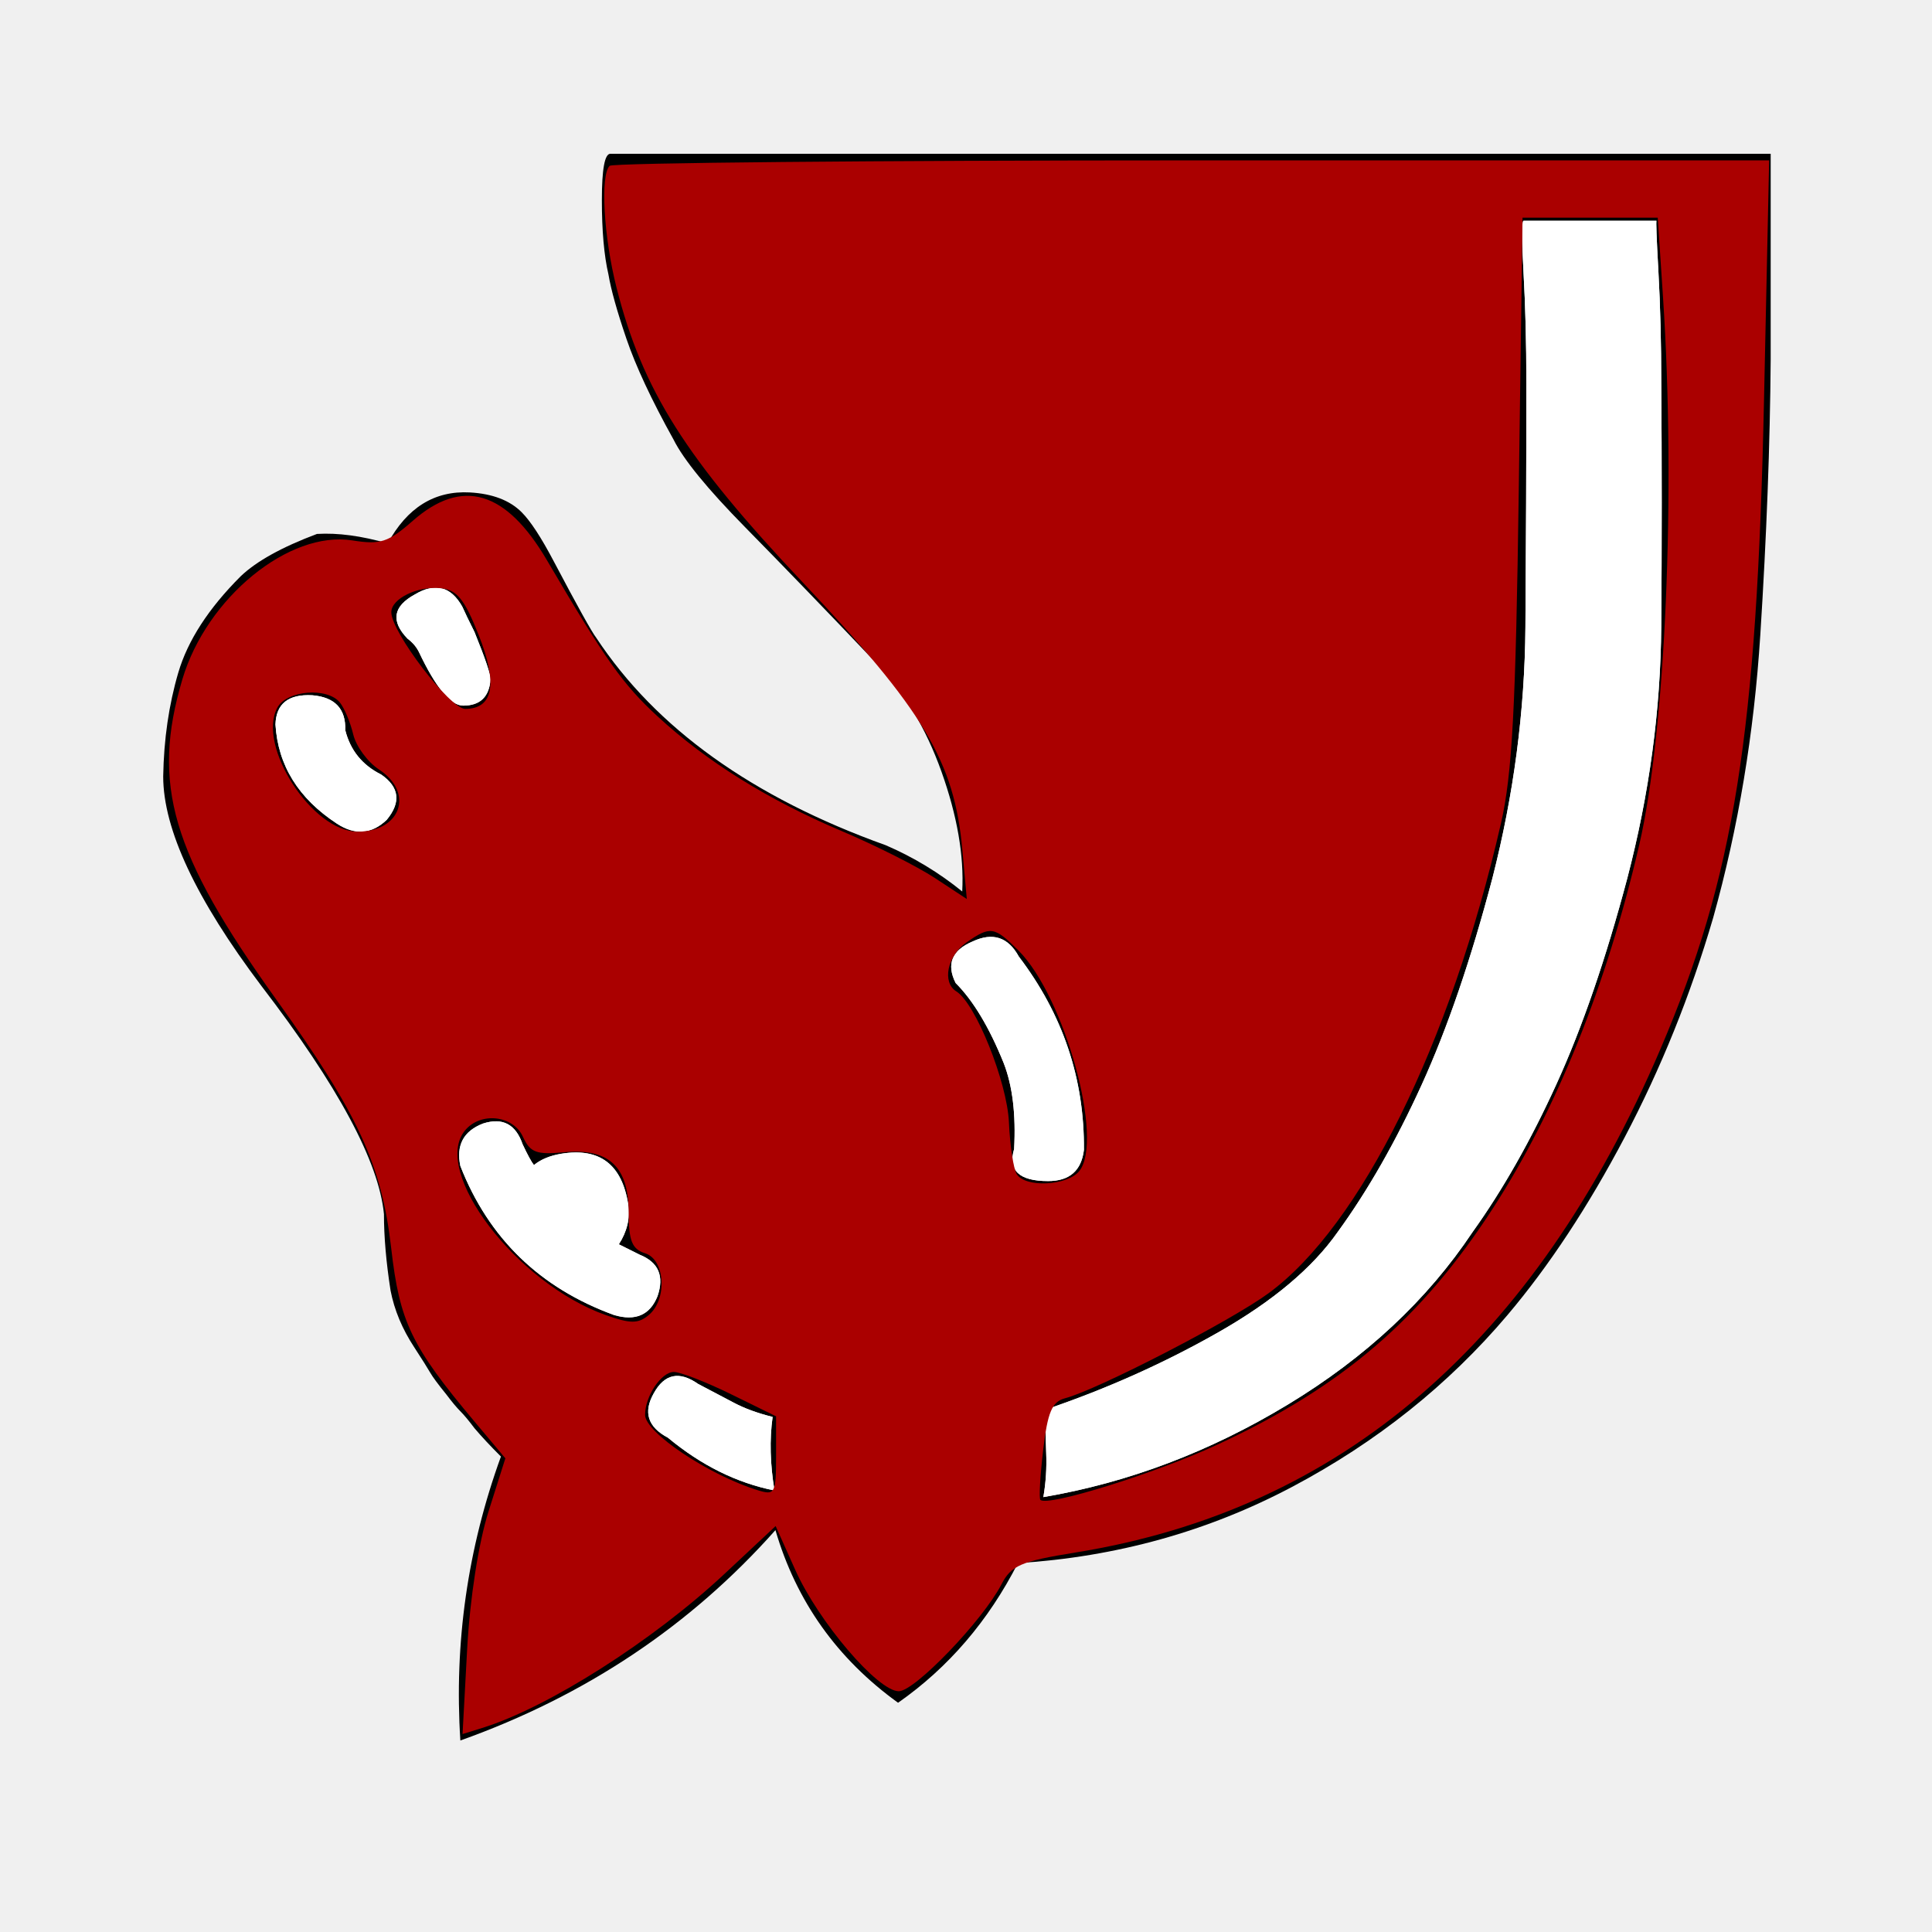
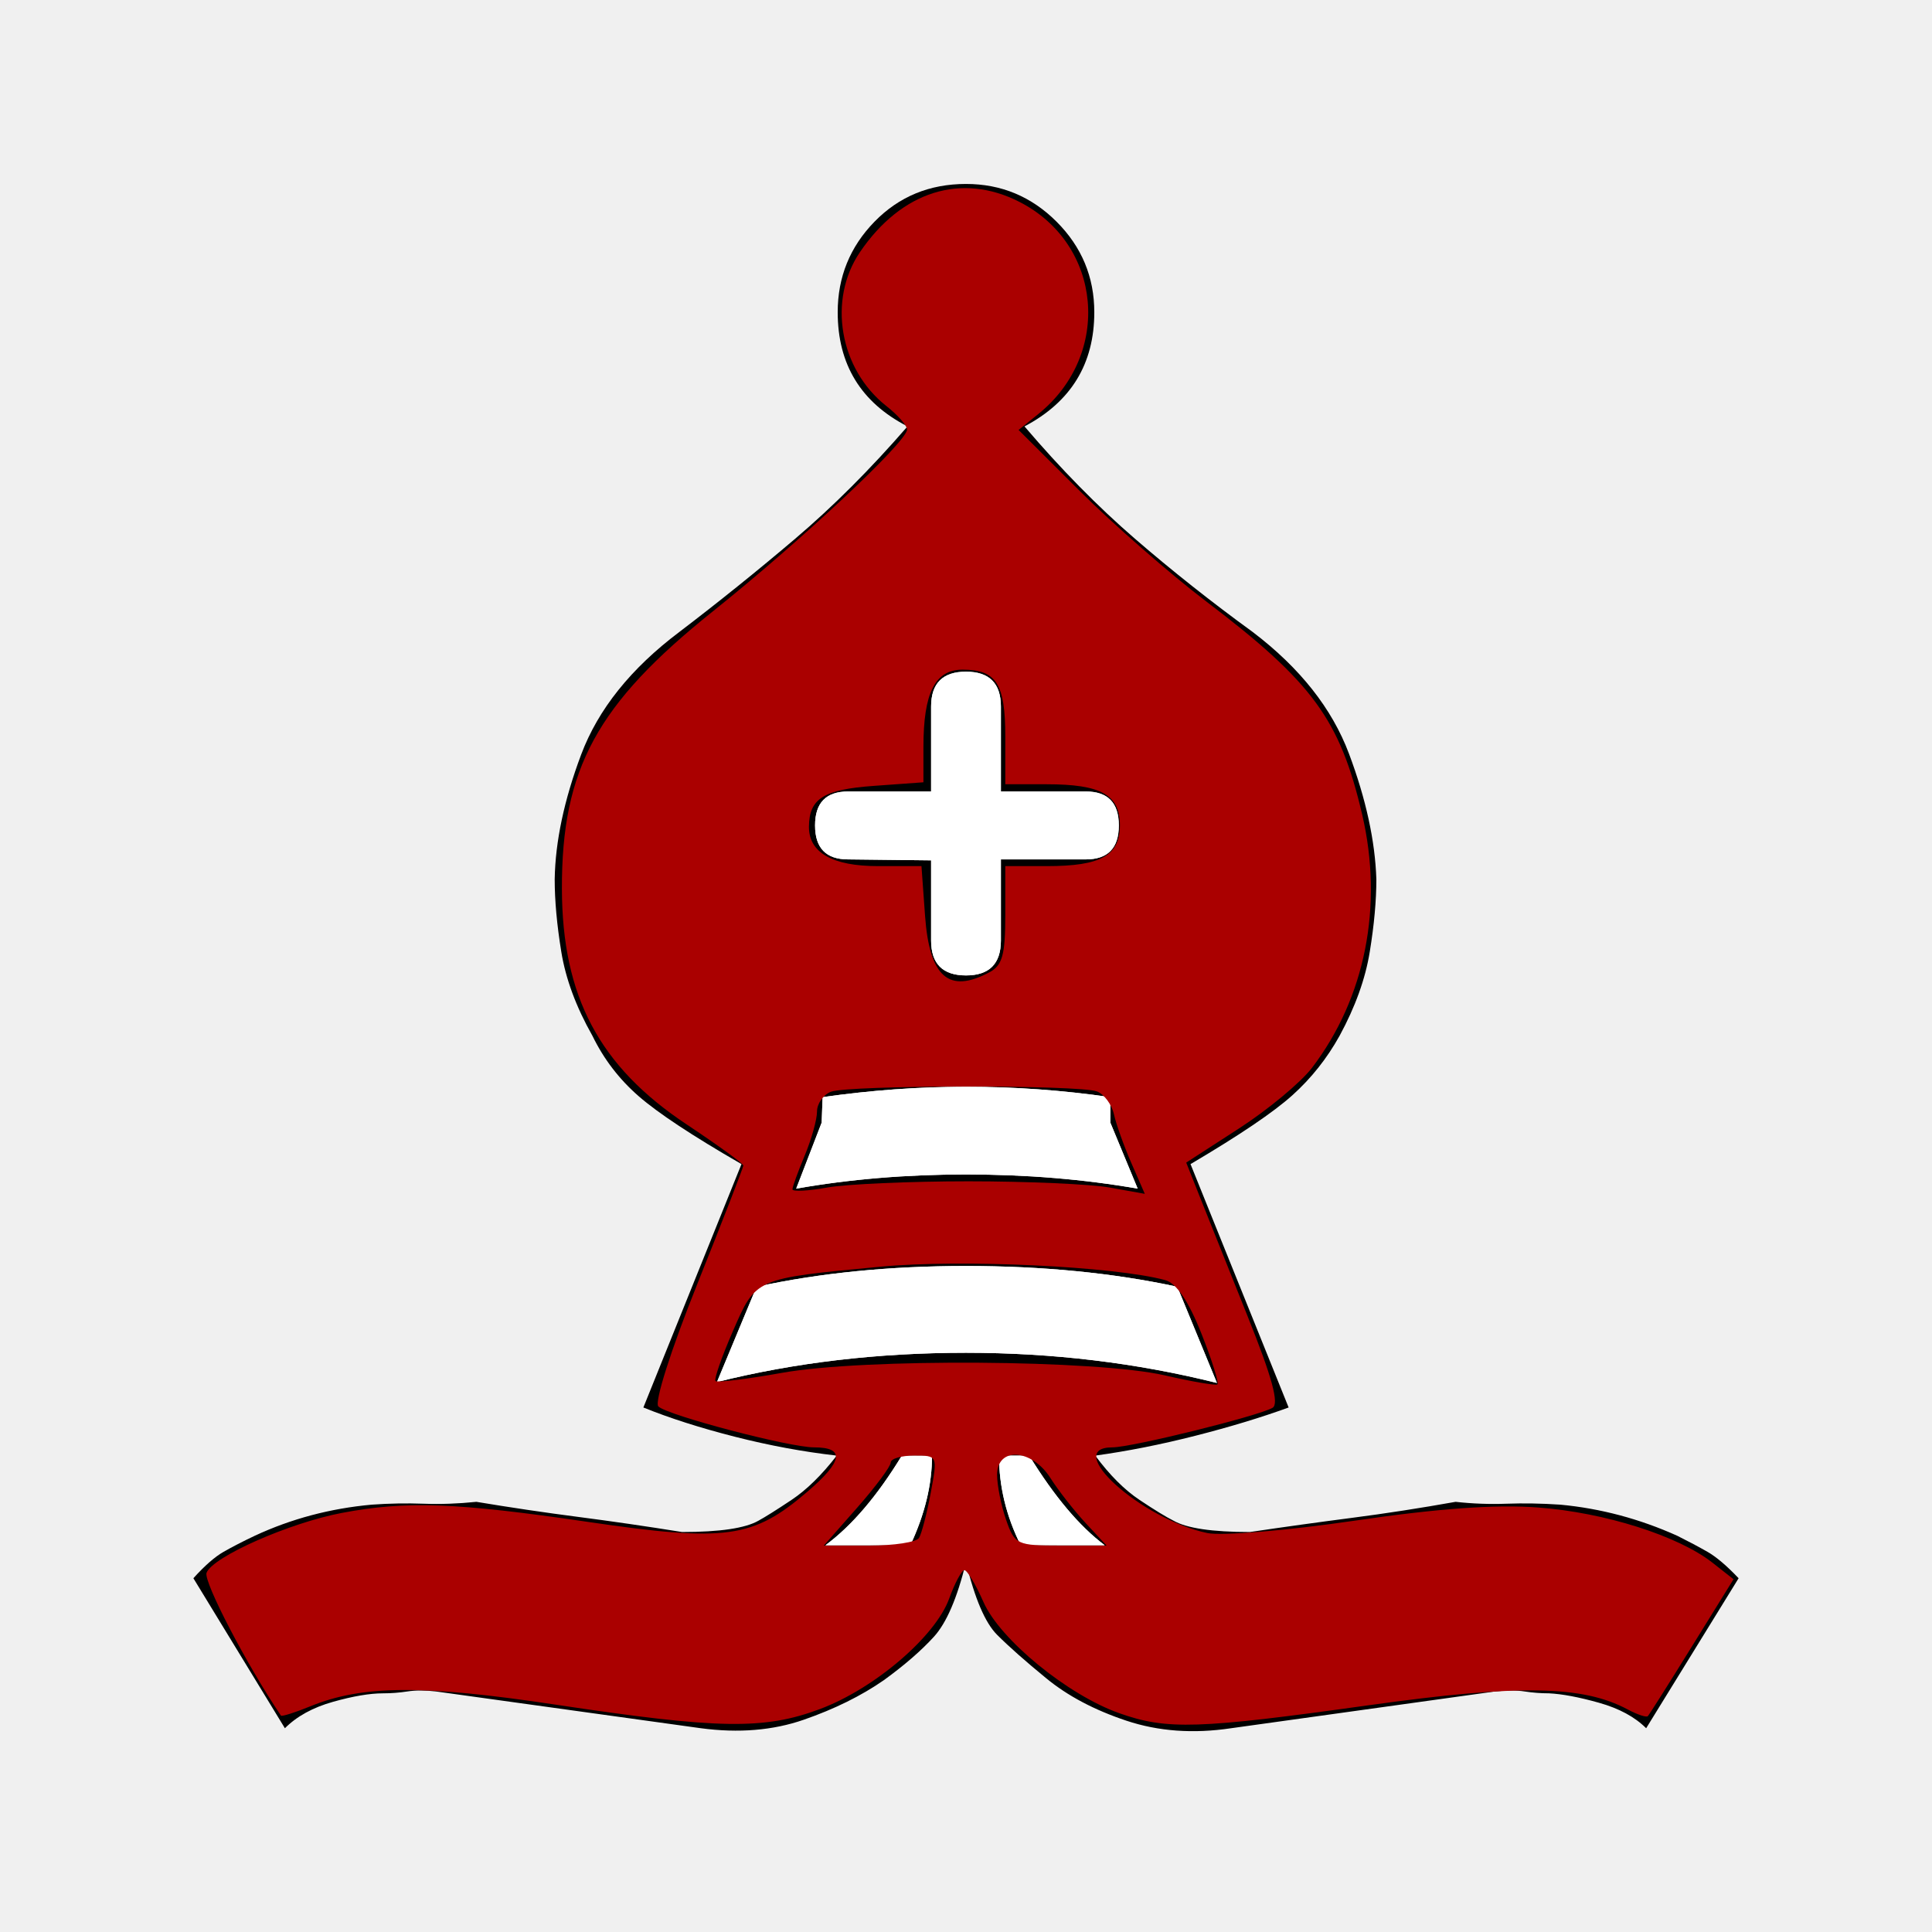
- <svg xmlns="http://www.w3.org/2000/svg" height="100%" width="100%" version="1.1" viewBox="0 0 2048 2048" id="svg18">
-   <defs id="defs22" />
-   <path style="color:#000000;display:block;fill:#000000;fill-rule:nonzero" d="m 490,643 q 4,9 13,27 17,42 17,50 -2,28 -29,28 -20,0 -47,-57 -4,-8 -12,-14 -27,-28 8,-47 32,-19 50,13 z m 590,371 q 70,92 69,205 -4,33 -38,33 -46,0 -36,-34 3,-55 -11,-91 -23,-57 -51,-85 -15,-30 18,-44 32,-15 49,16 z m -261,488 q -5,36 2,78 -60,-12 -113,-56 -32,-17 -15,-47 17,-31 47,-10 21,11 38,20 17,9 41,15 z M 1756,234 q -1,0 2,54 3,54 3,118 1,125 0,258 -1,133 -36,267 -34,128 -75,218 -41,90 -89,157 -72,108 -196,183 -124,75 -259,98 4,-23 3,-47 -1,-24 0,-46 97,-33 183,-82 86,-49 126,-106 48,-66 89,-156 41,-90 75,-219 34,-133 35,-266 1,-133 1,-259 0,-63 -3,-117 -3,-54 0,-55 z m -677,1423 q 157,-10 291,-81 134,-71 228,-182 66,-78 124,-188 58,-110 94,-233 40,-143 50,-300 10,-157 11,-292 V 163 q 0,0 -155,0 -155,0 -404,0 H 647 q -9,0 -9,49 0,49 7,79 4,24 19,68 15,44 50,107 16,32 76,93 60,61 138,143 45,46 70,116 25,70 22,127 -37,-30 -81,-49 -212,-76 -307,-220 -7,-9 -45,-81 -20,-38 -34,-52 -19,-19 -55,-21 -56,-3 -87,54 -42,-12 -75,-10 -56,21 -81,45 -51,51 -66,102 -15,51 -16,110 0,84 104,222 122,159 130,242 0,36 7,81 6,31 25,60 13,20 17,27 4,7 17,23 9,12 15,18 6,6 15,18 11,13 28,30 -53,146 -43,301 199,-71 334,-223 33,113 130,183 80,-56 127,-148 z M 404,821 q 29,20 6,48 -24,23 -53,4 -61,-40 -65,-105 1,-33 39,-31 36,3 35,37 8,32 38,47 z m 252,498 q 22,11 22,11 30,12 19,44 -12,30 -46,20 -118,-43 -163,-158 -7,-33 24,-45 31,-10 42,22 8,17 12,22 11,-9 29,-12 61,-10 71,54 3,22 -10,42 z" display="block" id="path2" />
-   <g id="g16" transform="matrix(1,0,0,-1,0,2008)" style="fill:#ffffff;fill-rule:nonzero">
-     <path style="color:#000000;display:block" d="m 490,1365 q 4,-9 13,-27 17,-42 17,-50 -2,-28 -29,-28 -20,0 -47,57 -4,8 -12,14 -27,28 8,47 32,19 50,-13 z" display="block" id="path4" />
-     <path style="color:#000000;display:block" d="m 1080,994 q 70,-92 69,-205 -4,-33 -38,-33 -46,0 -36,34 3,55 -11,91 -23,57 -51,85 -15,30 18,44 32,15 49,-16 z" display="block" id="path6" />
-     <path style="color:#000000;display:block" d="m 819,506 q -5,-36 2,-78 -60,12 -113,56 -32,17 -15,47 17,31 47,10 21,-11 38,-20 17,-9 41,-15 z" display="block" id="path8" />
-     <path style="color:#000000;display:block" d="m 1756,1774 q -1,0 2,-54 3,-54 3,-118 1,-125 0,-258 -1,-133 -36,-267 -34,-128 -75,-218 -41,-90 -89,-157 -72,-108 -196,-183 -124,-75 -259,-98 4,23 3,47 -1,24 0,46 97,33 183,82 86,49 126,106 48,66 89,156 41,90 75,219 34,133 35,266 1,133 1,259 0,63 -3,117 -3,54 0,55 z" display="block" id="path10" />
-     <path style="color:#000000;display:block" d="m 404,1187 q 29,-20 6,-48 -24,-23 -53,-4 -61,40 -65,105 1,33 39,31 36,-3 35,-37 8,-32 38,-47 z" display="block" id="path12" />
-     <path style="color:#000000;display:block" d="m 656,689 q 22,-11 22,-11 30,-12 19,-44 -12,-30 -46,-20 -118,43 -163,158 -7,33 24,45 31,10 42,-22 8,-17 12,-22 11,9 29,12 61,10 71,-54 3,-22 -10,-42 z" display="block" id="path14" />
+ <svg xmlns="http://www.w3.org/2000/svg" height="100%" width="100%" version="1.1" viewBox="0 0 2048 2048" id="svg16">
+   <defs id="defs20" />
+   <path style="color:black;" d="m1290 582l-42 102q-102 22-224 22-121 0-222-22l-42-101q124 31 264 31 138 0 266-32zm-84 206l-29 70v27q-76 11-153 11-75 0-152-11l-1-27-27-70q85 15 180 15 96 0 182-15zm-35-378q-40 30-80 95h-32q0-49 23-95h89zm-206 0q23 49 23 95h-32q-39-64-81-95h90zm59-18q-14-57-34-79t-53-46q-36-25-85-42t-109-9l-281 39q-17 2-30 0t-26-2q-21 0-53-9t-51-28l-97 159q18 20 32 28t33 17q58 27 124 33 28 2 55 1t56 2q54-9 108-16t110-16q60 0 81 12 11 6 35 22t48 47q-53 6-108 20t-97 31l104 258q-78 45-109 72t-49 64q-26 46-33 89t-7 77q1 60 28 132t104 130q63 48 123 99t119 119q-74 38-74 121 0 56 39 96t97 40q56 0 96-40t40-96q0-82-74-121 58-68 117-119t125-99q75-57 102-129t29-133q0-34-7-77t-32-89q-20-36-50-63t-108-73l104-258q-44-16-99-30t-106-21q23-31 47-47t36-22q21-12 81-12 54 8 108 15t110 17q27-3 54-2t57-1q64-6 124-33 18-9 32-17t33-28l-98-159q-18 18-50 27t-53 10q-13 0-26 2t-31 0l-280-39q-60-9-111 8t-85 45q-33 27-52 46t-33 77zm-37 744v-85q0-37 37-37t37 37v86h90q35 0 35 36t-35 36h-90v90q0 37-37 37t-37-37v-90h-88q-35 0-35-36t35-36l88-1z" fill-rule="nonzero" transform="translate(0,2048) scale(1,-1)" display="block" fill="#000" id="path2" />
+   <g fill-rule="nonzero" fill="#fff" id="g14">
+     <path style="color:black;" d="m1290 1466-42-102q-102-22-224-22-121 0-222 22l-42 101q124-31 264-31 138 0 266 32z" display="block" id="path4" />
+     <path style="color:black;" d="m1206 1260-29-70v-27q-76-11-153-11-75 0-152 11l-1 27-27 70q85-15 180-15 96 0 182 15z" display="block" id="path6" />
+     <path style="color:black;" d="m1171 1638q-40-30-80-95h-32q0 49 23 95h89z" display="block" id="path8" />
+     <path style="color:black;" d="m965 1638q23-49 23-95h-32q-39 64-81 95h90z" display="block" id="path10" />
+     <path style="color:black;" d="m987 912v85q0 37 37 37t37-37v-86h90q35 0 35-36t-35-36h-90v-90q0-37-37-37t-37 37v90h-88q-35 0-35 36t35 36l88 1z" display="block" id="path12" />
  </g>
-   <path style="fill:#aa0000;fill-opacity:1;stroke-width:8.678" d="m 646.219,175.792 c -10.008,10.008 -6.307,75.288 7.318,129.069 27.573,108.838 73.249,181.135 197.493,312.593 128.446,135.905 160.609,189.813 169.097,283.42 l 4.725,52.108 -33.836,-22.253 C 972.406,918.491 927.892,896.067 892.095,880.898 814.157,847.873 749.057,807.313 697.068,759.391 660.114,725.328 641.816,699.502 579.767,593.828 536.347,519.879 489.798,506.207 437.571,552.063 c -26.01,22.837 -34.35,25.549 -63.995,20.808 -67.128,-10.734 -154.551,60.665 -180.253,147.213 -33.072,111.367 -11.699,184.265 99.512,339.414 86.823,121.125 111.757,175.12 121.888,263.945 8.878,77.838 21.352,103.801 88.011,183.175 l 32.967,39.255 -17.811,56.202 c -10.644,33.586 -19.776,92.397 -22.694,146.148 l -4.882,89.946 20.823,-6.459 c 69.748,-21.636 181.047,-92.412 256.894,-163.361 l 54.173,-50.675 20.734,46.336 c 24.62,55.02 87.529,128.776 109.836,128.776 16.95,0 88.97,-74.966 108.73,-113.18 10.446,-20.2 20.438,-24.514 78.444,-33.872 281.772,-45.455 487.103,-222.213 620.309,-533.99 78.147,-182.909 102.09,-333.079 109.68,-687.908 l 5.43,-253.831 h -611.681 c -336.425,0 -614.285,2.603 -617.467,5.785 z M 1762.877,315.363 c 13.654,206.19 2.616,460.201 -25.213,580.197 -34.502,148.768 -87.784,281.206 -154.836,384.857 -76.258,117.883 -159.874,189.6 -292.905,251.225 -65.072,30.143 -179.527,65.797 -187.056,58.268 -1.618,-1.618 -0.291,-25.494 2.949,-53.057 4.683,-39.847 9.413,-51.037 23.082,-54.611 34.386,-8.992 175.743,-81.921 215.846,-111.36 97.564,-71.618 192.535,-263.622 246.305,-497.959 11.964,-52.142 15.726,-122.463 18.918,-353.627 l 3.984,-288.542 h 71.661 71.661 z M 507.372,673.029 c 20.558,51.706 15.687,78.402 -14.305,78.402 -16.115,0 -78.26,-81.34 -78.26,-102.433 0,-14.353 27.616,-27.89 52.04,-25.509 17.461,1.702 25.329,11.319 40.525,49.541 z M 360.48,744.922 c 4.699,5.966 10.989,21.107 13.978,33.647 2.989,12.54 15.242,29.227 27.23,37.081 37.591,24.631 23.394,65.95 -22.661,65.95 -48.064,0 -106.804,-90.758 -85.049,-131.408 9.947,-18.586 53.307,-22.022 66.502,-5.27 z m 719.129,262.658 c 49.044,49.044 91.019,201.777 64.301,233.97 -12.923,15.571 -57.148,17.616 -66.145,3.059 -3.448,-5.579 -7.16,-30.256 -8.249,-54.838 -1.899,-42.87 -35.388,-126.255 -55.765,-138.849 -15.313,-9.464 -9.622,-37.623 10.444,-51.678 25.567,-17.908 29.809,-17.27 55.414,8.335 z m -525.281,197.458 c 7.597,16.672 14.318,19.199 43.637,16.403 47.484,-4.528 68.503,15.245 68.503,64.445 0,29.5 3.563,38.252 17.356,42.63 21.366,6.781 23.789,48.943 3.768,65.559 -11.149,9.253 -19.327,9.24 -45.559,-0.071 -94.582,-33.573 -185.04,-152.38 -149.045,-195.752 16.505,-19.888 50.922,-16.08 61.341,6.786 z m 220.422,272.811 47.921,23.503 v 42.167 c 0,39.728 -1.129,41.819 -19.525,36.144 -51.639,-15.93 -119.322,-61.188 -119.322,-79.79 0,-19.884 17.171,-45.526 30.486,-45.526 6.886,0 34.084,10.576 60.44,23.503 z" id="path26" />
+   <path style="fill:#aa0000;fill-opacity:1;stroke-width:8.678" d="m 588.366,1806.904 c -140.235,-21.13 -204.396,-20.666 -259.502,1.878 -16.245,6.646 -30.231,11.055 -31.081,9.8 -35.965,-53.157 -82.347,-142.213 -78.834,-151.366 6.516,-16.982 87.666,-52.884 143.44,-63.462 68.134,-12.921 120.912,-10.998 260.689,9.501 146.494,21.484 174.872,17.597 232.658,-31.865 38.049,-32.568 40.245,-47.126 7.108,-47.126 -26.202,0 -155.337,-33.965 -164.971,-43.391 -4.378,-4.284 13.237,-59.669 41.22,-129.605 26.876,-67.169 48.866,-123.762 48.866,-125.763 0,-2.001 -27.081,-21.641 -60.18,-43.646 C 635.15,1130.281 595.931,1056.164 595.645,942.152 595.327,815.096 632.711,746.381 755.638,648.071 849.627,572.904 961.519,468.158 961.519,455.339 c 0,-4.214 -9.841,-15.402 -21.868,-24.863 -49.817,-39.186 -62.441,-112.723 -28.03,-163.283 43.953,-64.58 107.493,-84.577 169.016,-53.191 87.88,44.833 98.405,161.468 20.273,224.671 l -21.152,17.11 64.542,64.379 c 35.498,35.408 96.003,88.27 134.457,117.472 112.847,85.695 141.689,125.132 165.221,225.914 22.6,96.789 3.267,194.325 -53.19,268.344 -11.806,15.478 -46.636,44.421 -77.401,64.317 l -55.936,36.175 14.277,35.958 c 7.853,19.777 30.733,76.961 50.846,127.076 25.936,64.624 33.6,92.807 26.358,96.926 -15.674,8.913 -149.324,41.922 -169.739,41.922 -53.942,0 30.525,76.226 100.646,90.826 15.349,3.196 84.709,-2.63 156.203,-13.121 88.815,-13.032 148.991,-17.347 194.526,-13.949 70.381,5.252 148.514,30.01 184.812,58.562 l 22.216,17.475 -44.03,71.12 c -24.216,39.116 -45.27,72.413 -46.786,73.993 -1.516,1.58 -11.114,-1.6 -21.329,-7.067 -47.859,-25.614 -115.166,-26.71 -274.519,-4.474 -181.059,25.266 -213.765,26.316 -264.296,8.488 -54.704,-19.301 -126.546,-78.049 -144.1,-117.838 -8.213,-18.616 -17.302,-33.846 -20.198,-33.846 -2.896,0 -10.149,13.507 -16.119,30.016 -14.573,40.301 -79.196,95.579 -137.038,117.22 -59.226,22.159 -107.564,21.339 -280.815,-4.766 z m 385.811,-176.602 c 2.753,-4.454 8.337,-25.932 12.409,-47.729 7.393,-39.572 7.367,-39.631 -17.51,-39.631 -13.702,0 -24.914,3.355 -24.914,7.456 0,4.101 -15.952,25.579 -35.449,47.729 L 873.264,1638.4 h 47.954 c 26.375,0 50.206,-3.644 52.959,-8.098 z m 176.665,-15.766 c -12.207,-13.125 -29.007,-34.603 -37.333,-47.729 -19.792,-31.201 -56.532,-33.453 -56.532,-3.464 0,11.22 4.287,32.698 9.527,47.729 9.153,26.257 11.429,27.329 58.03,27.329 h 48.504 z m 122.625,-201.122 c -13.587,-34.208 -26.486,-53.248 -38.227,-56.429 -54.248,-14.698 -216.46,-22.334 -302.086,-14.221 -133.489,12.648 -131.644,11.839 -156.376,68.585 -11.783,27.035 -20.029,50.697 -18.325,52.583 1.704,1.886 33.448,-2.019 70.54,-8.678 86.696,-15.564 333.832,-13.904 405.882,2.725 28.637,6.61 53.65,10.903 55.583,9.54 1.933,-1.362 -5.713,-25.71 -16.991,-54.105 z m -246.863,-161.183 c 62.047,0 129.487,2.987 149.866,6.638 l 37.052,6.638 -14.265,-32.672 c -7.846,-17.97 -16.138,-41.196 -18.427,-51.615 -2.289,-10.418 -10.397,-21.335 -18.017,-24.259 -18.573,-7.127 -263.306,-6.827 -281.997,0.345 -8.115,3.114 -14.755,12.577 -14.755,21.03 0,8.452 -5.858,29.387 -13.017,46.522 -7.159,17.135 -13.017,33.278 -13.017,35.874 0,2.596 16.597,1.745 36.881,-1.891 20.285,-3.636 87.647,-6.611 149.695,-6.611 z m 22.265,-221.594 c 13.715,-7.34 16.785,-18.451 16.785,-60.746 v -51.762 h 43.96 c 57.51,0 77.531,-11.205 77.531,-43.39 0,-32.185 -20.021,-43.39 -77.531,-43.39 h -43.96 v -50.332 c 0,-56.287 -9.476,-71.159 -45.34,-71.159 -29.087,0 -41.439,24.432 -41.439,81.963 v 37.443 l -52.757,3.816 c -53.124,3.843 -68.329,13.42 -68.601,43.209 -0.251,27.479 24.876,41.84 73.207,41.84 h 46.066 l 3.816,52.757 c 4.694,64.893 25.169,82.815 68.264,59.751 z" id="path24" />
</svg>
